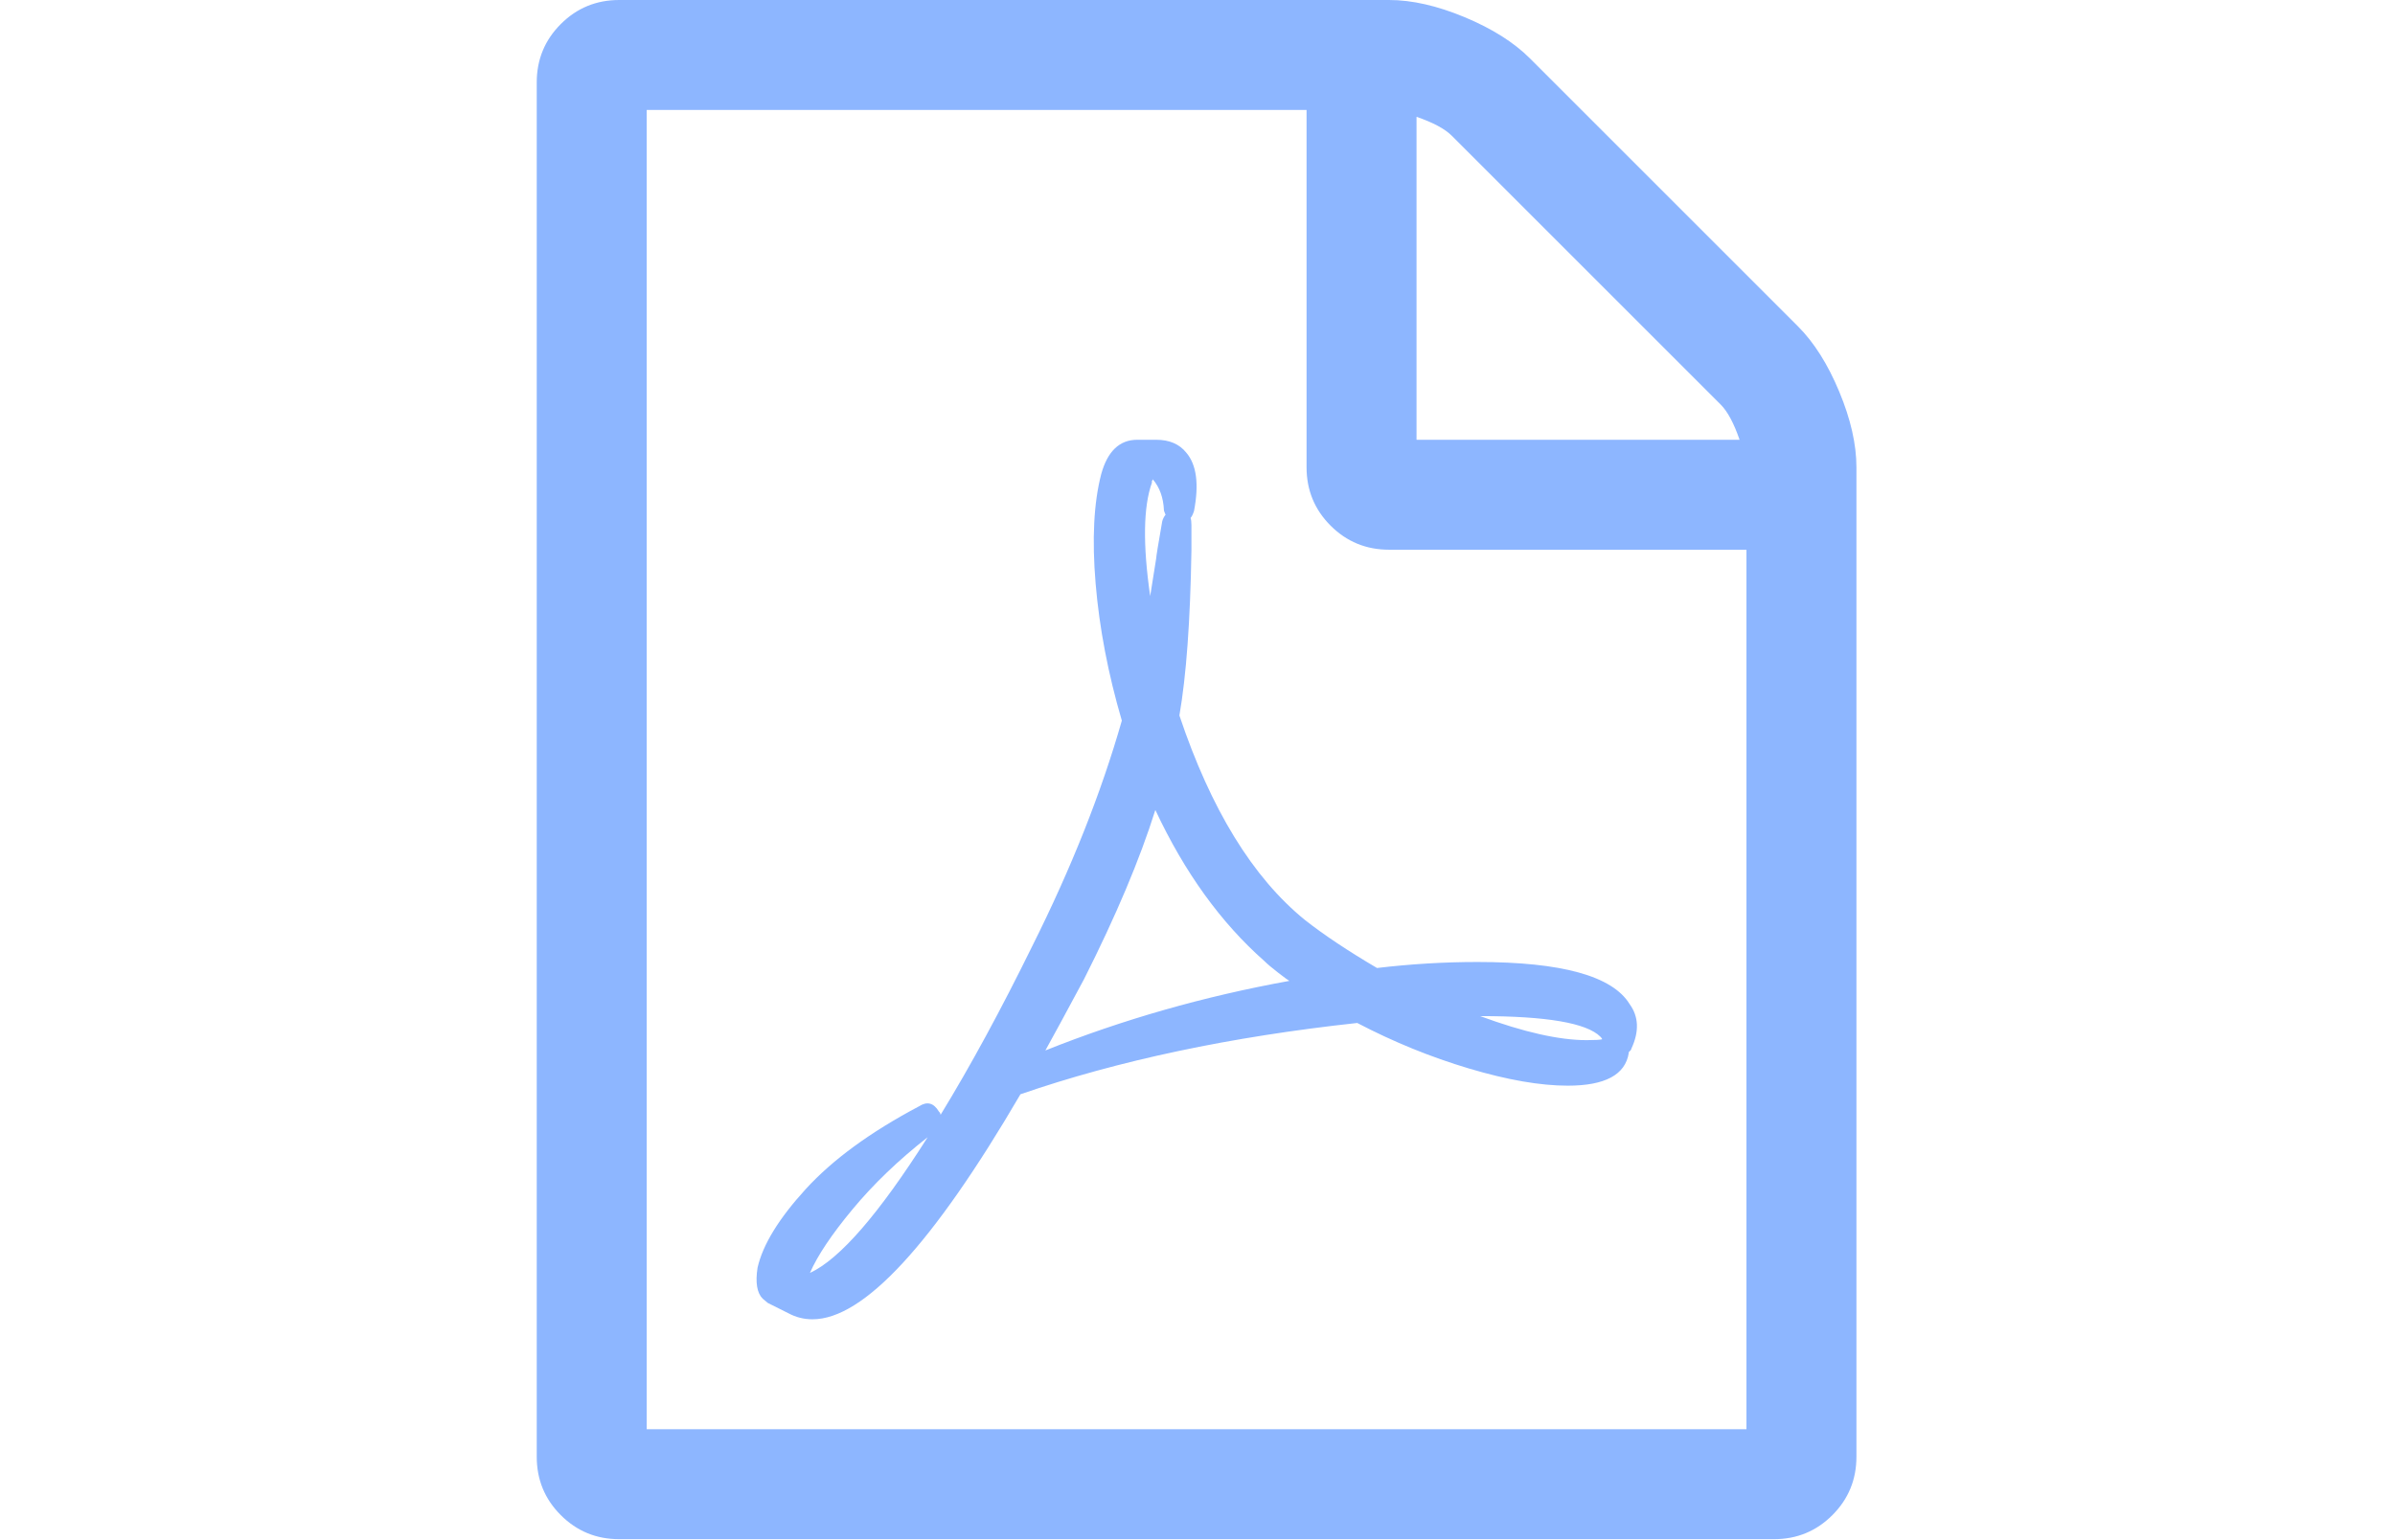
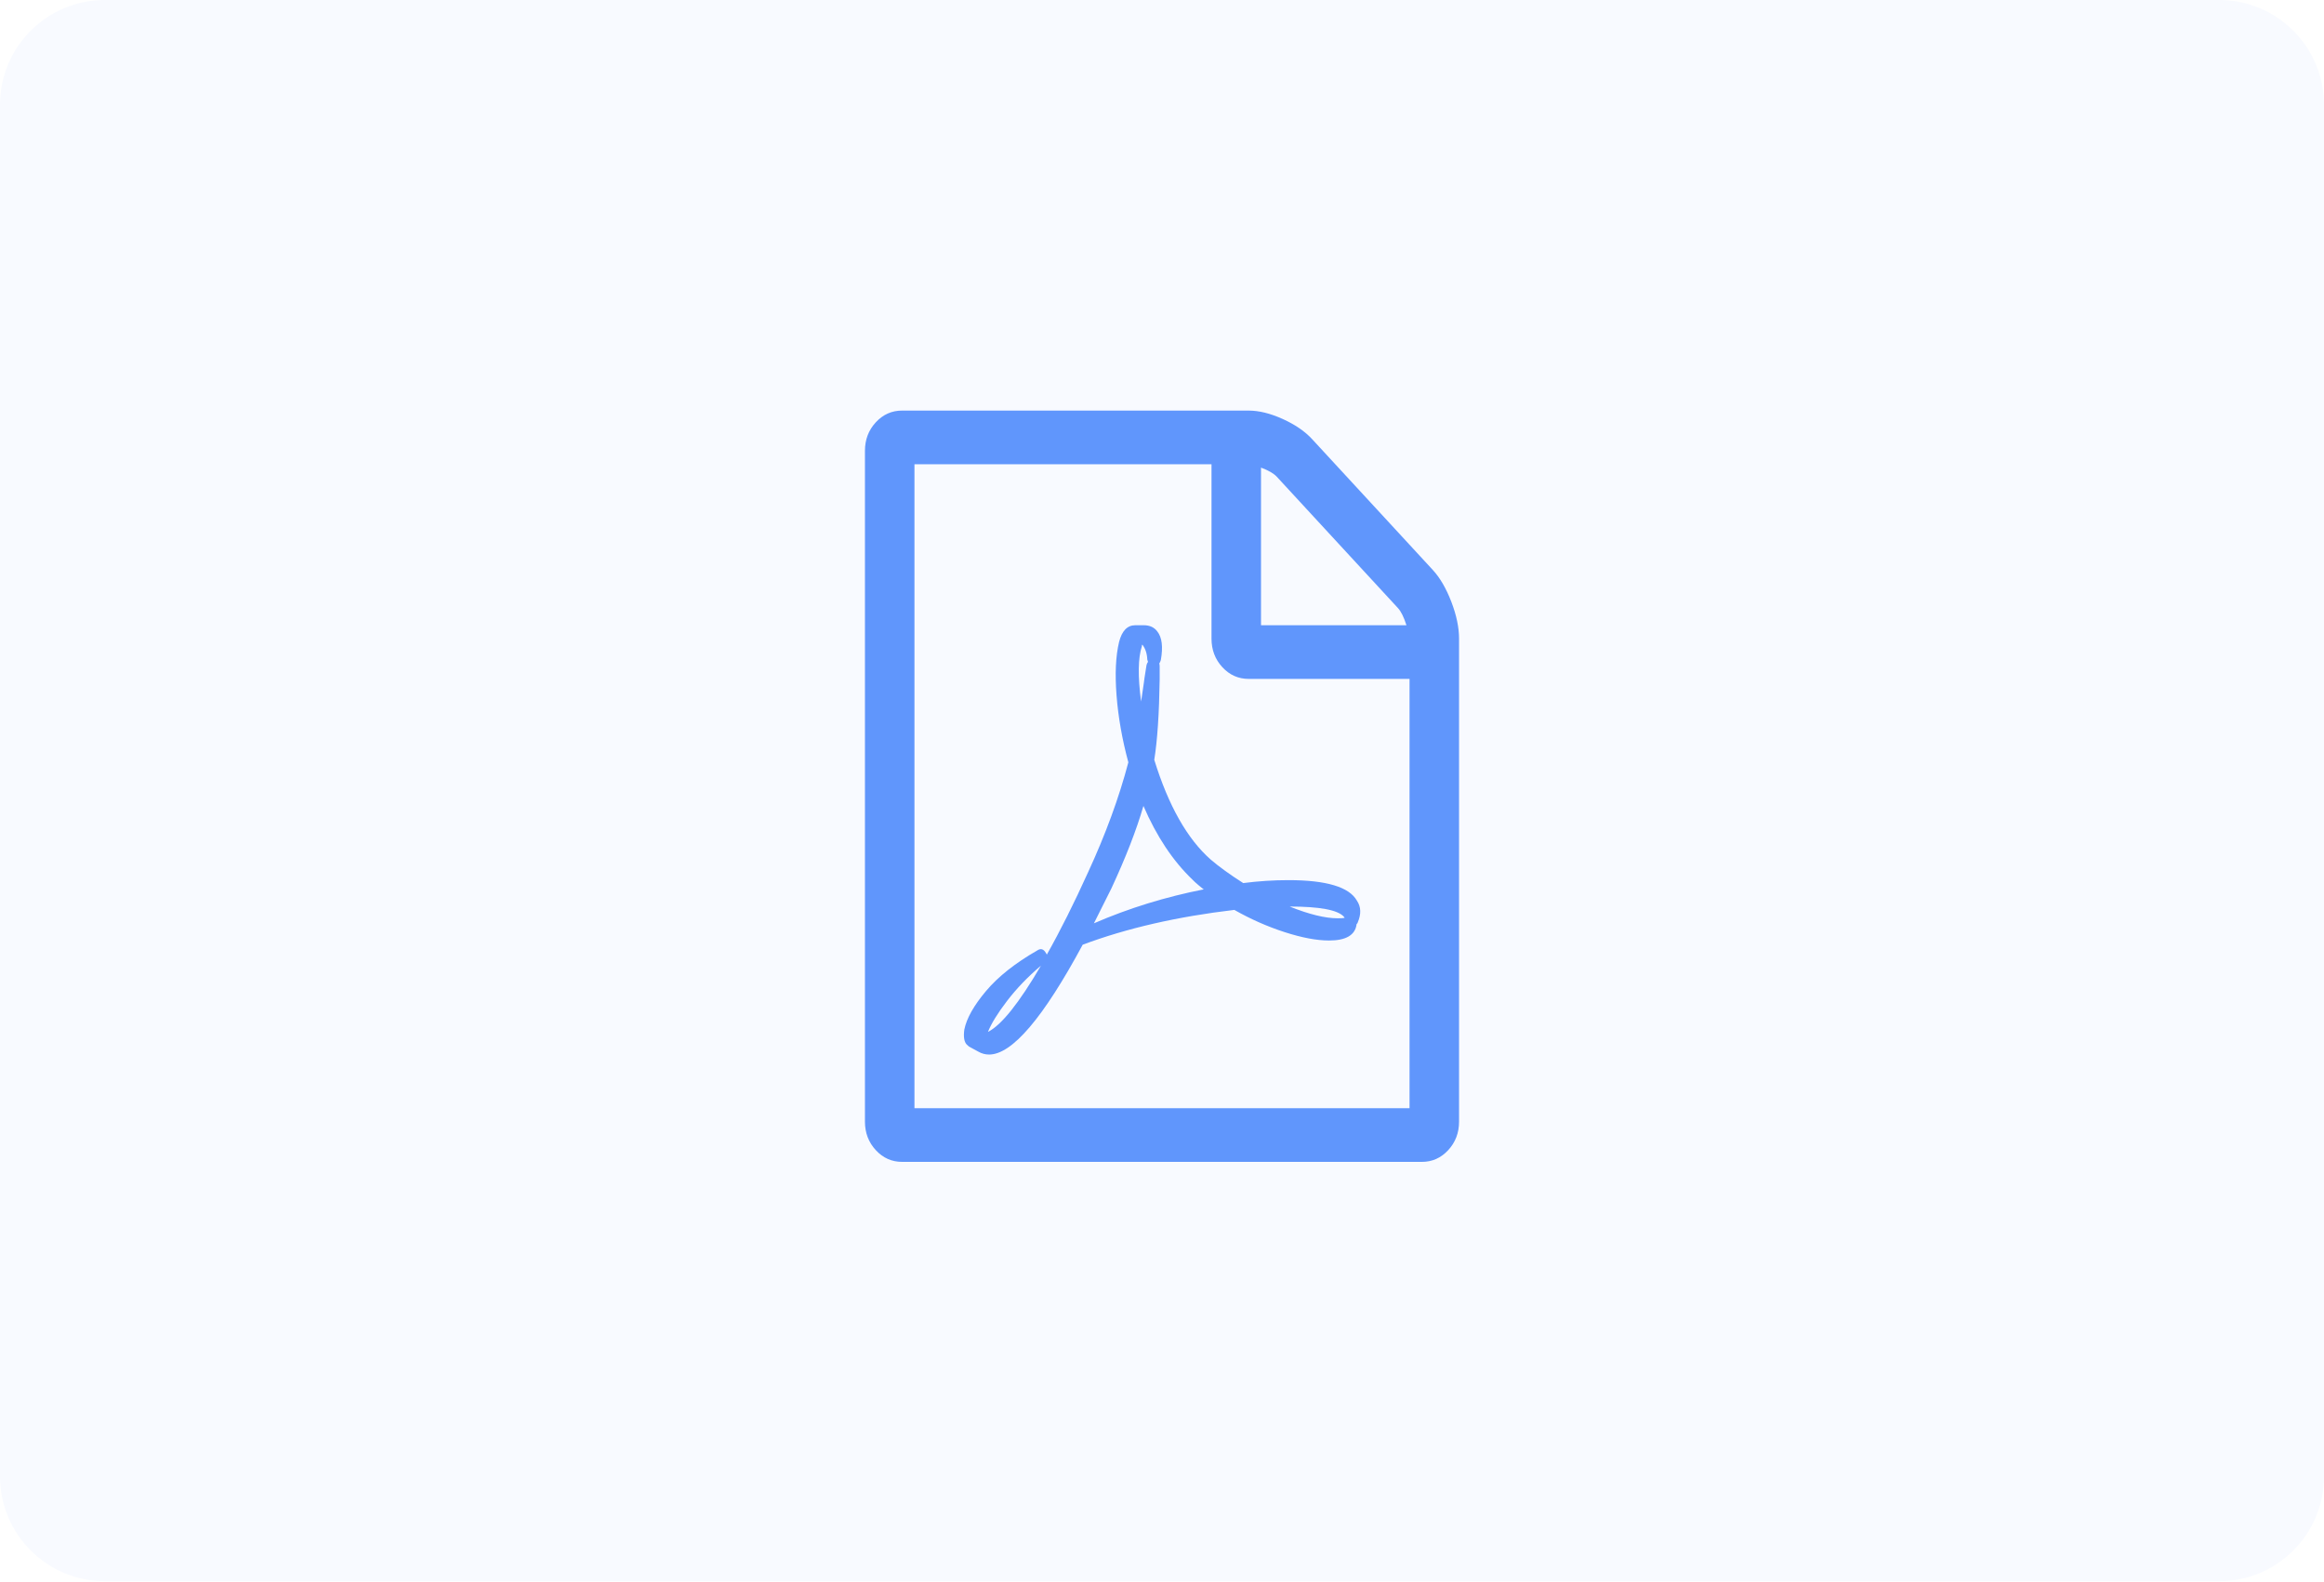
- <svg xmlns="http://www.w3.org/2000/svg" width="266" height="171" viewBox="0 0 515 600" fill="none">
-   <path d="M491.518 127.232C497.768 133.482 503.125 141.964 507.589 152.679C512.054 163.393 514.286 173.214 514.286 182.143V567.857C514.286 576.786 511.161 584.375 504.911 590.625C498.661 596.875 491.071 600 482.143 600H32.143C23.214 600 15.625 596.875 9.375 590.625C3.125 584.375 0 576.786 0 567.857V32.143C0 23.214 3.125 15.625 9.375 9.375C15.625 3.125 23.214 0 32.143 0H332.143C341.071 0 350.893 2.232 361.607 6.696C372.321 11.161 380.804 16.518 387.054 22.768L491.518 127.232ZM342.857 45.536V171.429H468.75C466.518 164.955 464.063 160.379 461.384 157.701L356.585 52.902C353.906 50.223 349.33 47.768 342.857 45.536ZM471.429 557.143V214.286H332.143C323.214 214.286 315.625 211.161 309.375 204.911C303.125 198.661 300 191.071 300 182.143V42.857H42.857V557.143H471.429ZM299.33 358.594C306.696 364.397 316.071 370.647 327.455 377.344C340.625 375.781 353.683 375 366.629 375C399.442 375 419.196 380.469 425.893 391.406C429.464 396.317 429.688 402.121 426.563 408.817C426.563 409.04 426.451 409.263 426.228 409.487L425.558 410.156V410.491C424.219 418.973 416.295 423.214 401.786 423.214C391.071 423.214 378.237 420.982 363.281 416.518C348.326 412.054 333.817 406.138 319.754 398.772C270.424 404.129 226.674 413.393 188.504 426.563C154.353 485.045 127.344 514.286 107.478 514.286C104.129 514.286 101.004 513.504 98.103 511.942L90.067 507.924C89.844 507.701 89.174 507.143 88.058 506.25C85.826 504.018 85.156 500 86.049 494.196C88.058 485.268 94.308 475.056 104.799 463.56C115.29 452.065 130.022 441.295 148.996 431.25C152.121 429.241 154.688 429.911 156.696 433.259C157.143 433.705 157.366 434.152 157.366 434.598C168.973 415.625 180.915 393.638 193.192 368.638C208.371 338.281 219.978 309.04 228.013 280.915C222.656 262.612 219.252 244.81 217.801 227.511C216.35 210.212 217.076 195.982 219.978 184.821C222.433 175.893 227.121 171.429 234.04 171.429H241.406C246.54 171.429 250.446 173.103 253.125 176.451C257.143 181.138 258.147 188.728 256.138 199.219C255.692 200.558 255.246 201.451 254.799 201.897C255.022 202.567 255.134 203.46 255.134 204.576V214.621C254.688 242.076 253.125 263.504 250.446 278.906C262.723 315.513 279.018 342.076 299.33 358.594ZM106.473 496.205C118.08 490.848 133.371 473.214 152.344 443.304C140.96 452.232 131.194 461.607 123.047 471.429C114.9 481.25 109.375 489.509 106.473 496.205ZM239.732 188.17C236.384 197.545 236.161 212.277 239.063 232.366C239.286 230.804 240.067 225.893 241.406 217.634C241.406 216.964 242.188 212.165 243.75 203.237C243.973 202.344 244.42 201.451 245.089 200.558C244.866 200.335 244.754 200.112 244.754 199.888C244.531 199.442 244.42 199.107 244.42 198.884C244.196 193.973 242.746 189.955 240.067 186.83C240.067 187.054 239.955 187.277 239.732 187.5V188.17ZM198.214 409.487C228.348 397.433 260.045 388.393 293.304 382.366C292.857 382.143 291.406 381.083 288.951 379.185C286.496 377.288 284.71 375.781 283.594 374.665C266.629 359.71 252.455 340.067 241.071 315.737C235.045 334.933 225.781 356.92 213.281 381.696C206.585 394.196 201.563 403.46 198.214 409.487ZM414.509 404.129C409.152 398.772 393.527 396.094 367.634 396.094C384.598 402.344 398.438 405.469 409.152 405.469C412.277 405.469 414.286 405.357 415.179 405.134C415.179 404.911 414.955 404.576 414.509 404.129Z" fill="#8DB6FF" />
+ <svg xmlns="http://www.w3.org/2000/svg" width="266" height="181" viewBox="0 0 266 181" fill="none">
+   <rect width="266" height="181" rx="12" fill="#F8FAFF" />
+   <path d="M163.99 65.237C164.816 66.132 165.524 67.348 166.115 68.884C166.705 70.42 167 71.827 167 73.107V128.393C167 129.673 166.587 130.76 165.76 131.656C164.934 132.552 163.931 133 162.75 133H103.25C102.069 133 101.066 132.552 100.24 131.656C99.413 130.76 99 129.673 99 128.393V51.607C99 50.327 99.413 49.24 100.24 48.344C101.066 47.448 102.069 47 103.25 47H142.917C144.097 47 145.396 47.32 146.812 47.96C148.229 48.6 149.351 49.368 150.177 50.263L163.99 65.237ZM144.333 53.527V71.571H160.979C160.684 70.644 160.359 69.988 160.005 69.604L146.148 54.583C145.794 54.199 145.189 53.847 144.333 53.527ZM161.333 126.857V77.714H142.917C141.736 77.714 140.733 77.266 139.906 76.371C139.08 75.475 138.667 74.387 138.667 73.107V53.143H104.667V126.857H161.333ZM138.578 98.398C139.552 99.23 140.792 100.126 142.297 101.086C144.038 100.862 145.765 100.75 147.477 100.75C151.815 100.75 154.427 101.534 155.312 103.102C155.785 103.805 155.814 104.637 155.401 105.597C155.401 105.629 155.386 105.661 155.357 105.693L155.268 105.789V105.837C155.091 107.053 154.043 107.661 152.125 107.661C150.708 107.661 149.011 107.341 147.034 106.701C145.056 106.061 143.138 105.213 141.279 104.157C134.756 104.925 128.971 106.253 123.924 108.141C119.409 116.523 115.838 120.714 113.211 120.714C112.768 120.714 112.355 120.602 111.971 120.378L110.909 119.802C110.879 119.77 110.791 119.69 110.643 119.562C110.348 119.243 110.26 118.667 110.378 117.835C110.643 116.555 111.47 115.091 112.857 113.444C114.244 111.796 116.192 110.252 118.701 108.812C119.114 108.525 119.453 108.621 119.719 109.1C119.778 109.164 119.807 109.228 119.807 109.292C121.342 106.573 122.921 103.422 124.544 99.838C126.551 95.487 128.086 91.296 129.148 87.264C128.44 84.641 127.99 82.09 127.798 79.61C127.606 77.13 127.702 75.091 128.086 73.491C128.411 72.211 129.03 71.571 129.945 71.571H130.919C131.598 71.571 132.115 71.811 132.469 72.291C133 72.963 133.133 74.051 132.867 75.555C132.808 75.747 132.749 75.875 132.69 75.939C132.72 76.035 132.734 76.163 132.734 76.323V77.762C132.675 81.698 132.469 84.769 132.115 86.977C133.738 92.224 135.892 96.031 138.578 98.398ZM113.078 118.123C114.613 117.355 116.635 114.827 119.143 110.54C117.638 111.82 116.347 113.164 115.27 114.571C114.192 115.979 113.462 117.163 113.078 118.123ZM130.698 73.971C130.255 75.315 130.226 77.426 130.609 80.306C130.639 80.082 130.742 79.378 130.919 78.194C130.919 78.098 131.023 77.41 131.229 76.131C131.259 76.003 131.318 75.875 131.406 75.747C131.377 75.715 131.362 75.683 131.362 75.651C131.332 75.587 131.318 75.539 131.318 75.507C131.288 74.803 131.096 74.227 130.742 73.779C130.742 73.811 130.727 73.843 130.698 73.875V73.971ZM125.208 105.693C129.193 103.965 133.384 102.67 137.781 101.806C137.722 101.774 137.53 101.622 137.206 101.35C136.881 101.078 136.645 100.862 136.497 100.702C134.254 98.558 132.38 95.743 130.875 92.256C130.078 95.007 128.853 98.159 127.201 101.71C126.315 103.501 125.651 104.829 125.208 105.693ZM153.807 104.925C153.099 104.157 151.033 103.773 147.609 103.773C149.852 104.669 151.682 105.117 153.099 105.117C153.512 105.117 153.778 105.101 153.896 105.069C153.896 105.037 153.866 104.989 153.807 104.925Z" fill="#6096FC" />
</svg>
